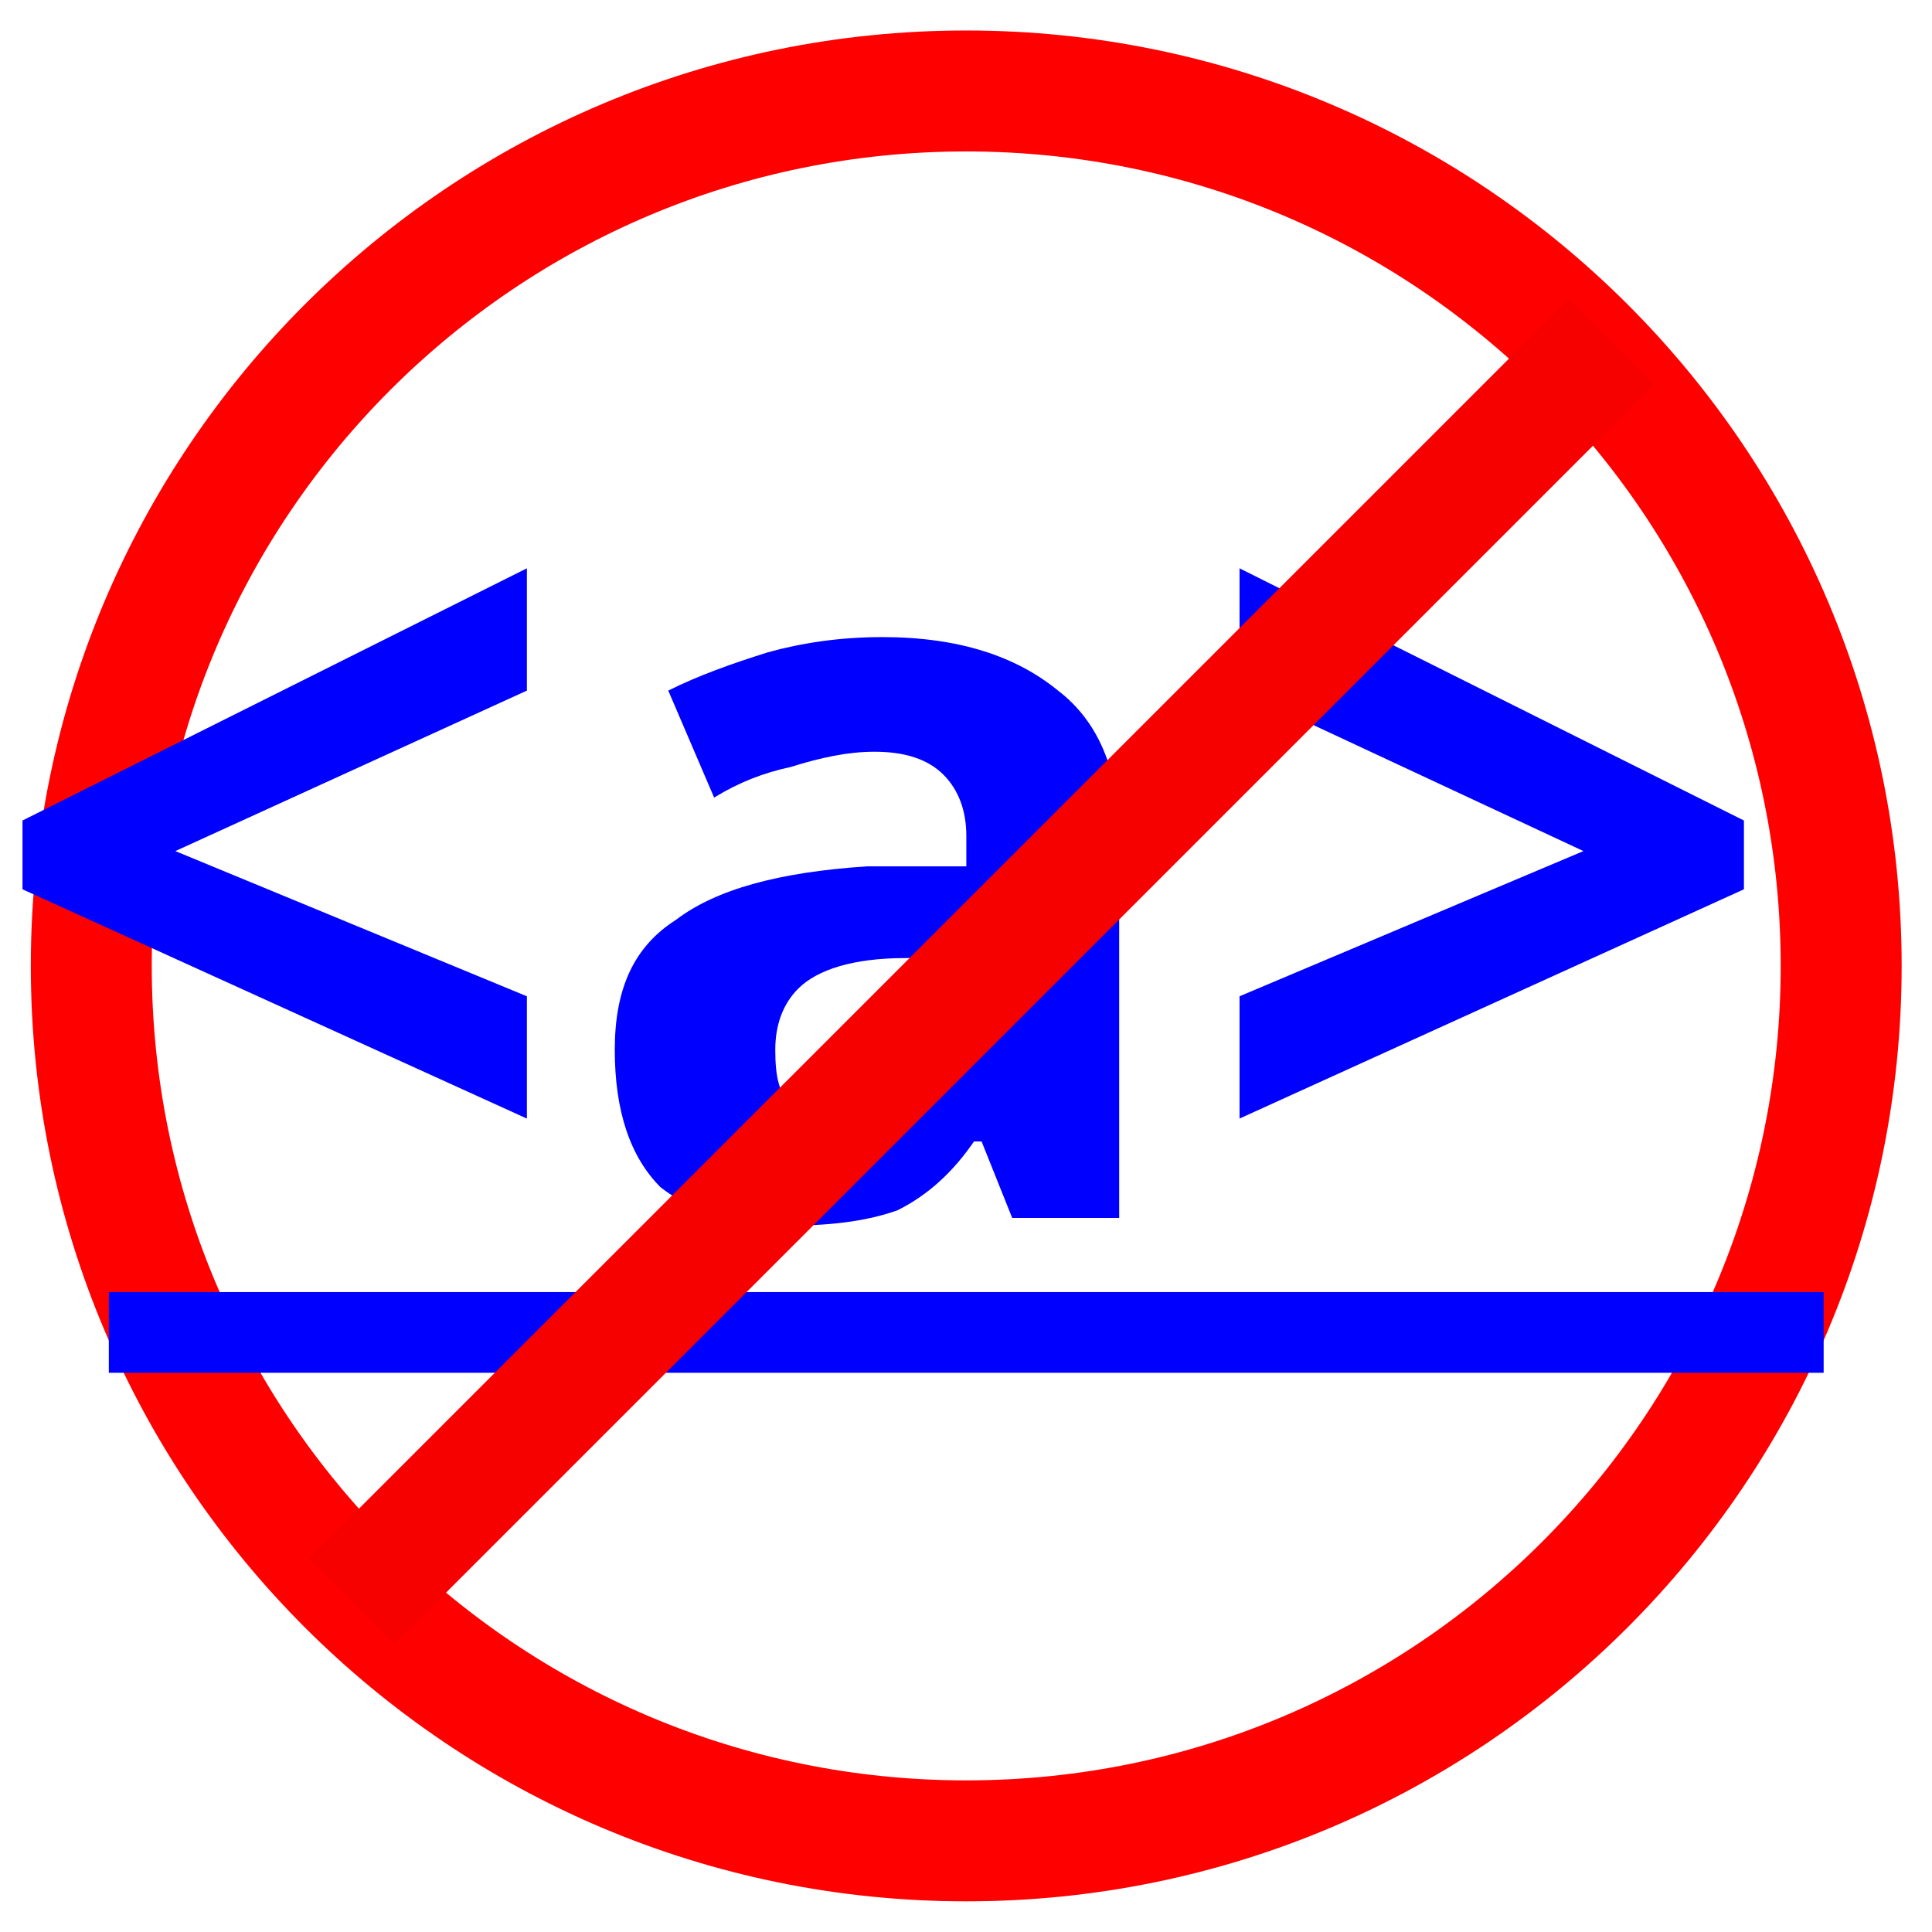
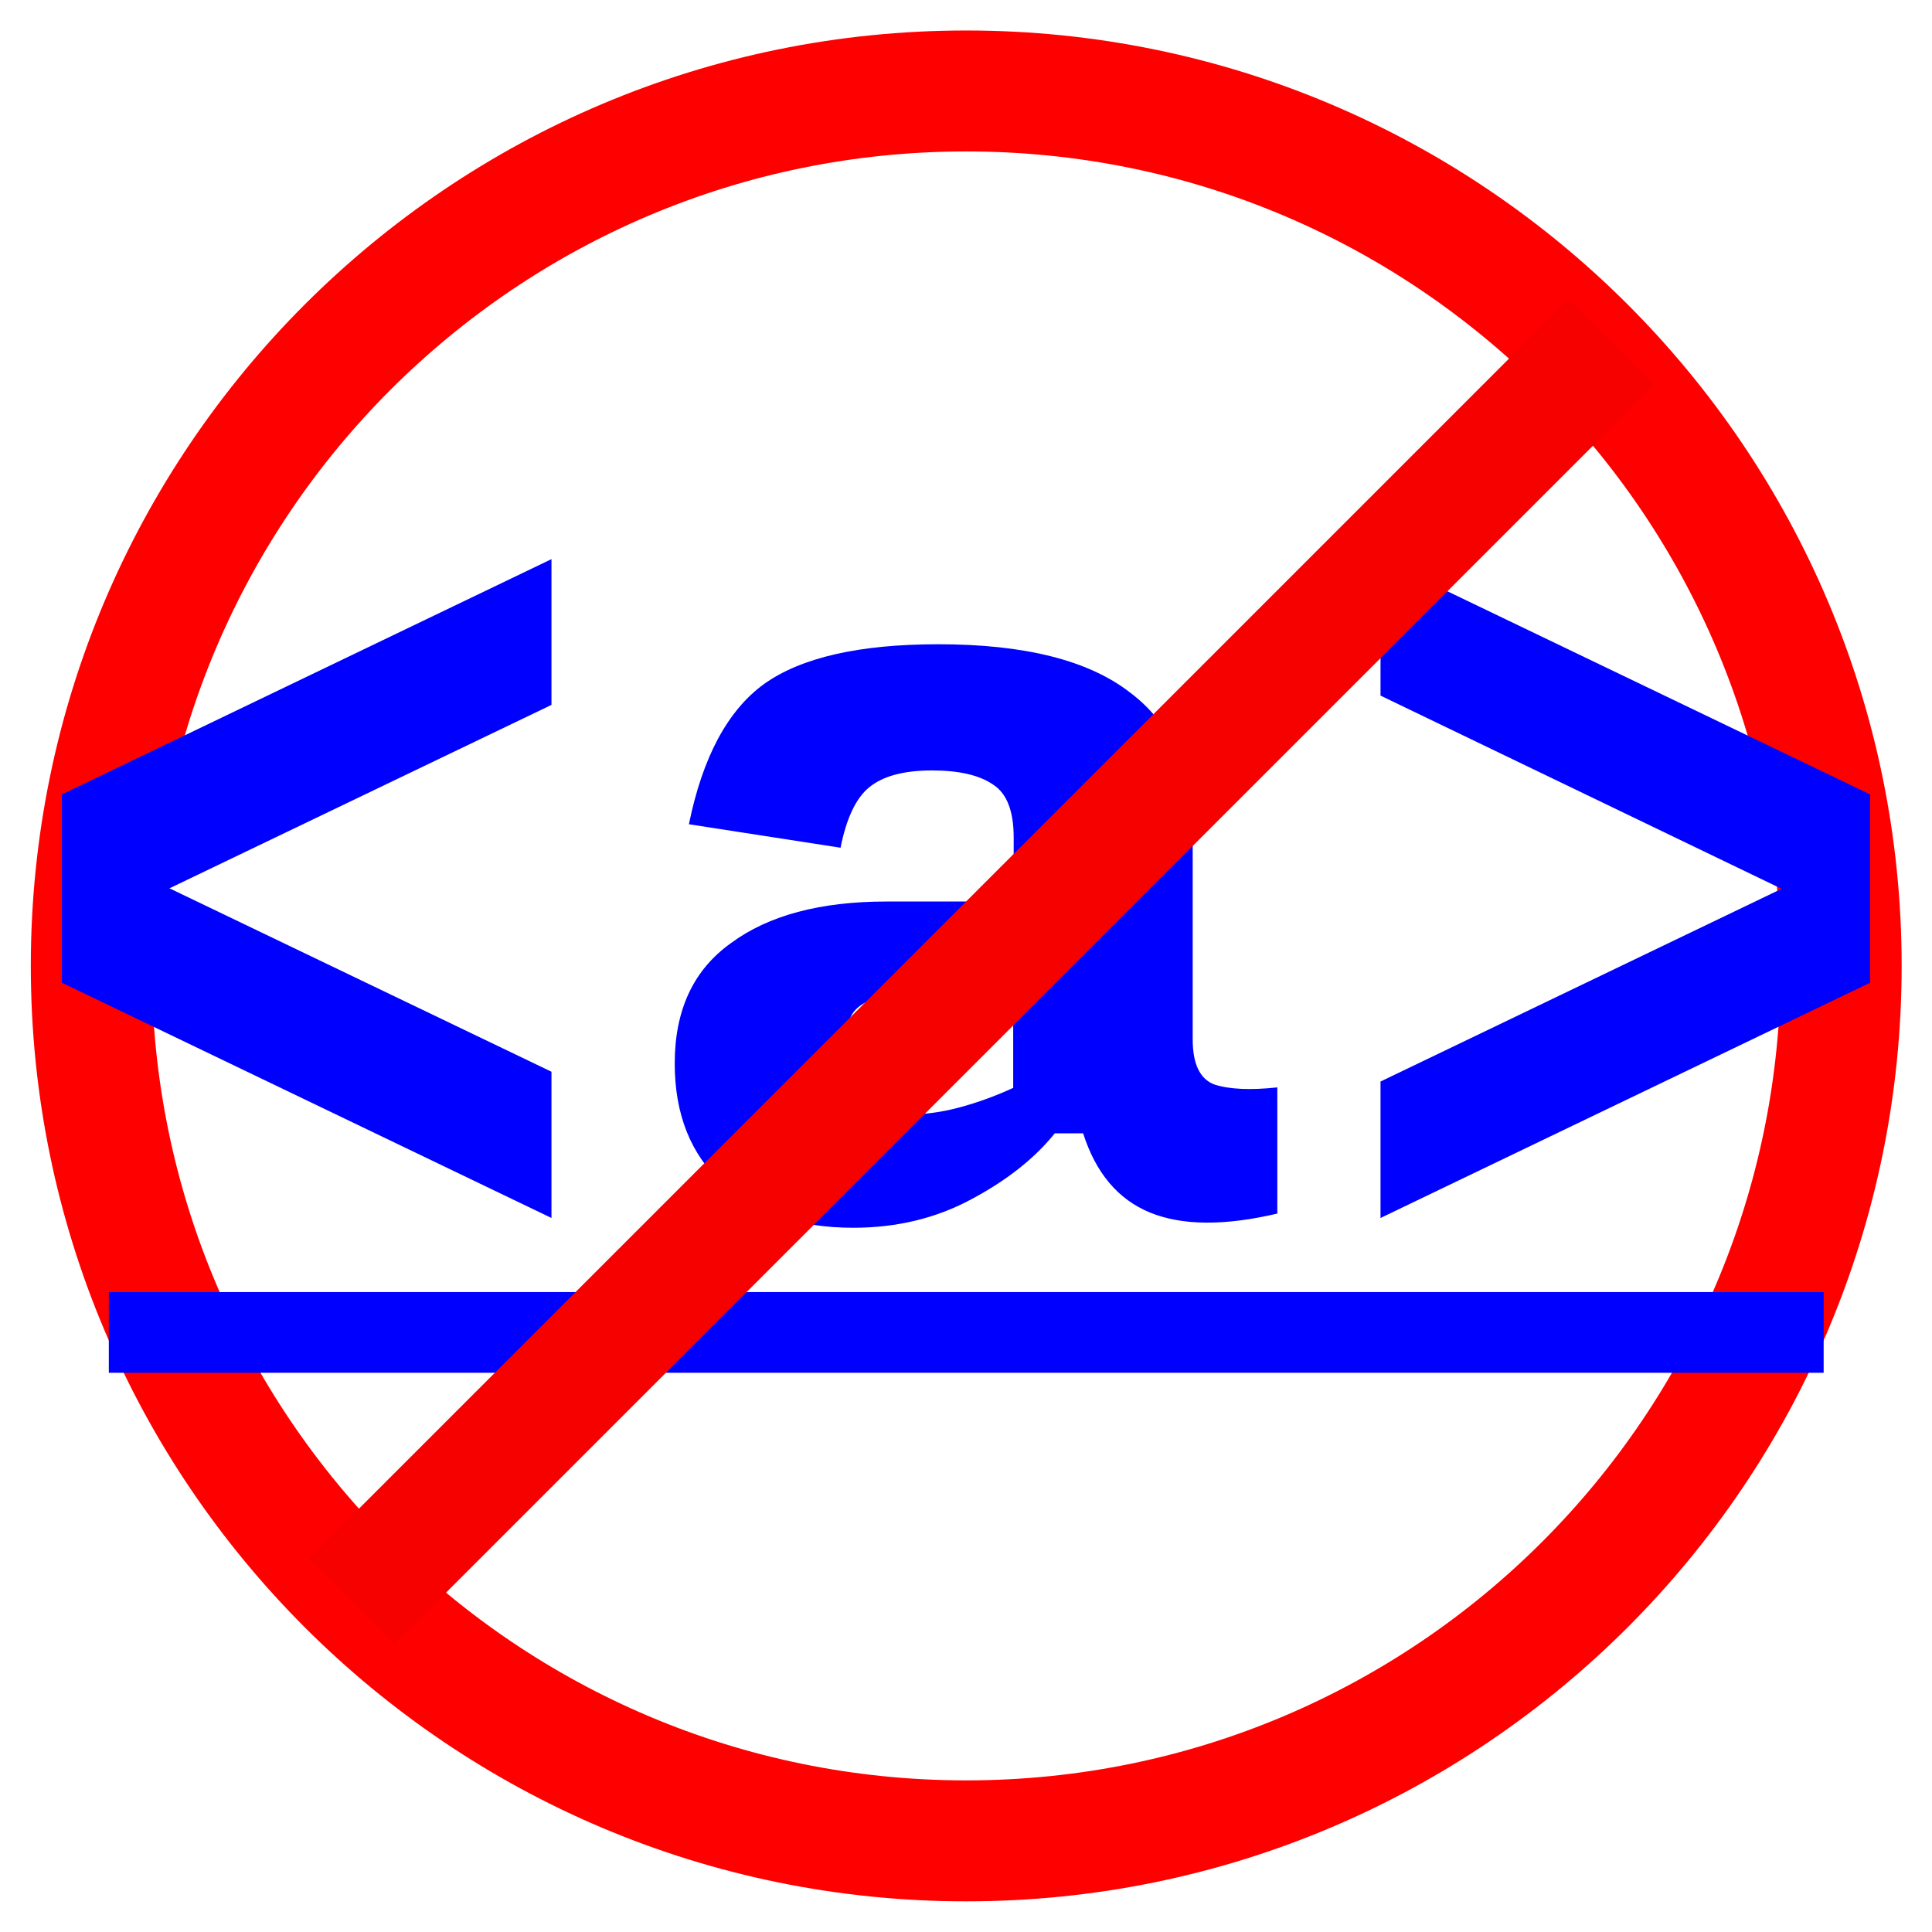
- <svg xmlns="http://www.w3.org/2000/svg" xmlns:ns1="http://www.openswatchbook.org/uri/2009/osb" xmlns:xlink="http://www.w3.org/1999/xlink" width="16" height="16" viewBox="0 0 4.233 4.233" version="1.1" id="svg8">
+ <svg xmlns="http://www.w3.org/2000/svg" xmlns:ns1="http://www.openswatchbook.org/uri/2009/osb" xmlns:xlink="http://www.w3.org/1999/xlink" id="svg8" version="1.1" viewBox="0 0 4.233 4.233" height="16" width="16">
  <defs id="defs2">
-     <linearGradient id="linearGradient825" ns1:paint="solid">
-       <stop style="stop-color:#ffffff;stop-opacity:1;" offset="0" id="stop823" />
+     <linearGradient ns1:paint="solid" id="linearGradient825">
+       <stop id="stop823" offset="0" style="stop-color:#ffffff;stop-opacity:1;" />
    </linearGradient>
-     <linearGradient xlink:href="#linearGradient825" id="linearGradient827" x1="0.067" y1="294.883" x2="4.166" y2="294.883" gradientUnits="userSpaceOnUse" />
+     <linearGradient gradientUnits="userSpaceOnUse" y2="294.883" x2="4.166" y1="294.883" x1="0.067" id="linearGradient827" xlink:href="#linearGradient825" />
  </defs>
-   <g id="layer1" transform="translate(0,-292.7667)" style="opacity:1">
-     <flowRoot xml:space="preserve" id="flowRoot3717" style="fill:black;fill-opacity:1;stroke:none;font-family:sans-serif;font-style:normal;font-weight:normal;font-size:5.333px;line-height:1.25;letter-spacing:0px;word-spacing:0px">
-       <flowRegion id="flowRegion3719" style="">
-         <rect id="rect3721" width="1.397" height="5.413" x="7.043" y="5.173" style="" />
+   <g style="opacity:1" transform="translate(0,-292.7667)" id="layer1">
+     <flowRoot style="fill:black;fill-opacity:1;stroke:none;font-family:sans-serif;font-style:normal;font-weight:normal;font-size:5.333px;line-height:1.25;letter-spacing:0px;word-spacing:0px" id="flowRoot3717" xml:space="preserve">
+       <flowRegion style="" id="flowRegion3719">
+         <rect style="" y="5.173" x="7.043" height="5.413" width="1.397" id="rect3721" />
      </flowRegion>
      <flowPara id="flowPara3723" />
    </flowRoot>
-     <circle id="path3737" cx="2.117" cy="294.883" style="fill:url(#linearGradient827);stroke:#ff0000;stroke-width:0.265;stroke-opacity:1;fill-opacity:1" r="1.917" />
-     <g id="g842" transform="matrix(1.071641,0,0,1.071641,-0.1516403,-21.285)">
-       <text id="text835" y="295.547" x="0.095" style="font-style:normal;font-weight:normal;font-size:1.411px;line-height:1.25;font-family:sans-serif;letter-spacing:0px;word-spacing:0px;fill:#000000;fill-opacity:1;stroke:none;stroke-width:0.265" xml:space="preserve">
-         <tspan dx="0" style="font-style:normal;font-variant:normal;font-weight:800;font-stretch:normal;font-size:2.117px;font-family:'Input Mono';-inkscape-font-specification:'Input Mono, Ultra-Bold';font-variant-ligatures:normal;font-variant-caps:normal;font-variant-numeric:normal;font-feature-settings:normal;text-align:start;letter-spacing:0px;writing-mode:lr-tb;text-anchor:start;fill:#0000ff;fill-opacity:1;stroke-width:0.265" y="295.547" x="0.095" id="tspan833">&lt;a&gt;</tspan>
-       </text>
-       <path id="path837" d="M 0.364,295.781 H 3.87" style="fill:none;stroke:#0000ff;stroke-width:0.165;stroke-linecap:butt;stroke-linejoin:miter;stroke-miterlimit:4;stroke-dasharray:none;stroke-opacity:1" />
+     <circle r="1.917" style="fill:url(#linearGradient827);stroke:#ff0000;stroke-width:0.265;stroke-opacity:1;fill-opacity:1" cy="294.883" cx="2.117" id="path3737" />
+     <g transform="matrix(1.071641,0,0,1.071641,-0.1516403,-21.285)" id="g842">
+       <g id="text835" style="font-style:normal;font-weight:normal;font-size:1.411px;line-height:1.25;font-family:sans-serif;letter-spacing:0px;word-spacing:0px;fill:#000000;fill-opacity:1;stroke:none;stroke-width:0.265" aria-label="&lt;a&gt;">
+         <path id="path1437" style="font-style:normal;font-variant:normal;font-weight:800;font-stretch:normal;font-size:2.117px;font-family:'Input Mono';-inkscape-font-specification:'Input Mono, Ultra-Bold';font-variant-ligatures:normal;font-variant-caps:normal;font-variant-numeric:normal;font-feature-settings:normal;text-align:start;letter-spacing:0px;writing-mode:lr-tb;text-anchor:start;fill:#0000ff;fill-opacity:1;stroke-width:0.265" d="m 1.269,295.547 -1.001,-0.481 v -0.385 l 1.001,-0.481 v 0.298 l -0.781,0.375 0.781,0.375 z" />
+         <path id="path1439" style="font-style:normal;font-variant:normal;font-weight:800;font-stretch:normal;font-size:2.117px;font-family:'Input Mono';-inkscape-font-specification:'Input Mono, Ultra-Bold';font-variant-ligatures:normal;font-variant-caps:normal;font-variant-numeric:normal;font-feature-settings:normal;text-align:start;letter-spacing:0px;writing-mode:lr-tb;text-anchor:start;fill:#0000ff;fill-opacity:1;stroke-width:0.265" d="m 1.988,295.336 q 0.06,0 0.115,-0.015 0.056,-0.015 0.11,-0.04 v -0.189 H 1.982 q -0.06,0 -0.089,0.027 -0.027,0.025 -0.027,0.104 0,0.056 0.029,0.085 0.029,0.029 0.092,0.029 z m -0.102,0.231 q -0.167,0 -0.267,-0.09 -0.098,-0.09 -0.098,-0.246 0,-0.164 0.115,-0.246 0.115,-0.085 0.318,-0.085 h 0.26 v -0.131 q 0,-0.081 -0.042,-0.108 -0.042,-0.029 -0.125,-0.029 -0.087,0 -0.129,0.035 -0.04,0.033 -0.058,0.123 l -0.31,-0.048 q 0.042,-0.206 0.154,-0.287 0.114,-0.081 0.356,-0.081 0.264,0 0.391,0.098 0.129,0.096 0.129,0.294 v 0.416 q 0,0.075 0.044,0.092 0.046,0.015 0.129,0.006 v 0.258 q -0.162,0.038 -0.26,-0.002 -0.098,-0.04 -0.137,-0.162 h -0.058 q -0.062,0.077 -0.171,0.135 -0.108,0.058 -0.241,0.058 z" />
+         <path id="path1441" style="font-style:normal;font-variant:normal;font-weight:800;font-stretch:normal;font-size:2.117px;font-family:'Input Mono';-inkscape-font-specification:'Input Mono, Ultra-Bold';font-variant-ligatures:normal;font-variant-caps:normal;font-variant-numeric:normal;font-feature-settings:normal;text-align:start;letter-spacing:0px;writing-mode:lr-tb;text-anchor:start;fill:#0000ff;fill-opacity:1;stroke-width:0.265" d="m 2.964,295.547 v -0.279 L 3.784,294.874 2.964,294.479 v -0.279 l 1.001,0.481 v 0.385 z" />
+       </g>
+       <path style="fill:none;stroke:#0000ff;stroke-width:0.165;stroke-linecap:butt;stroke-linejoin:miter;stroke-miterlimit:4;stroke-dasharray:none;stroke-opacity:1" d="M 0.364,295.781 H 3.87" id="path837" />
    </g>
-     <path style="fill:none;stroke:#f60000;stroke-width:0.265px;stroke-linecap:butt;stroke-linejoin:miter;stroke-opacity:1" d="m 3.531,293.515 -2.76,2.76" id="path4548" />
+     <path id="path4548" d="m 3.531,293.515 -2.76,2.76" style="fill:none;stroke:#f60000;stroke-width:0.265px;stroke-linecap:butt;stroke-linejoin:miter;stroke-opacity:1" />
  </g>
</svg>
